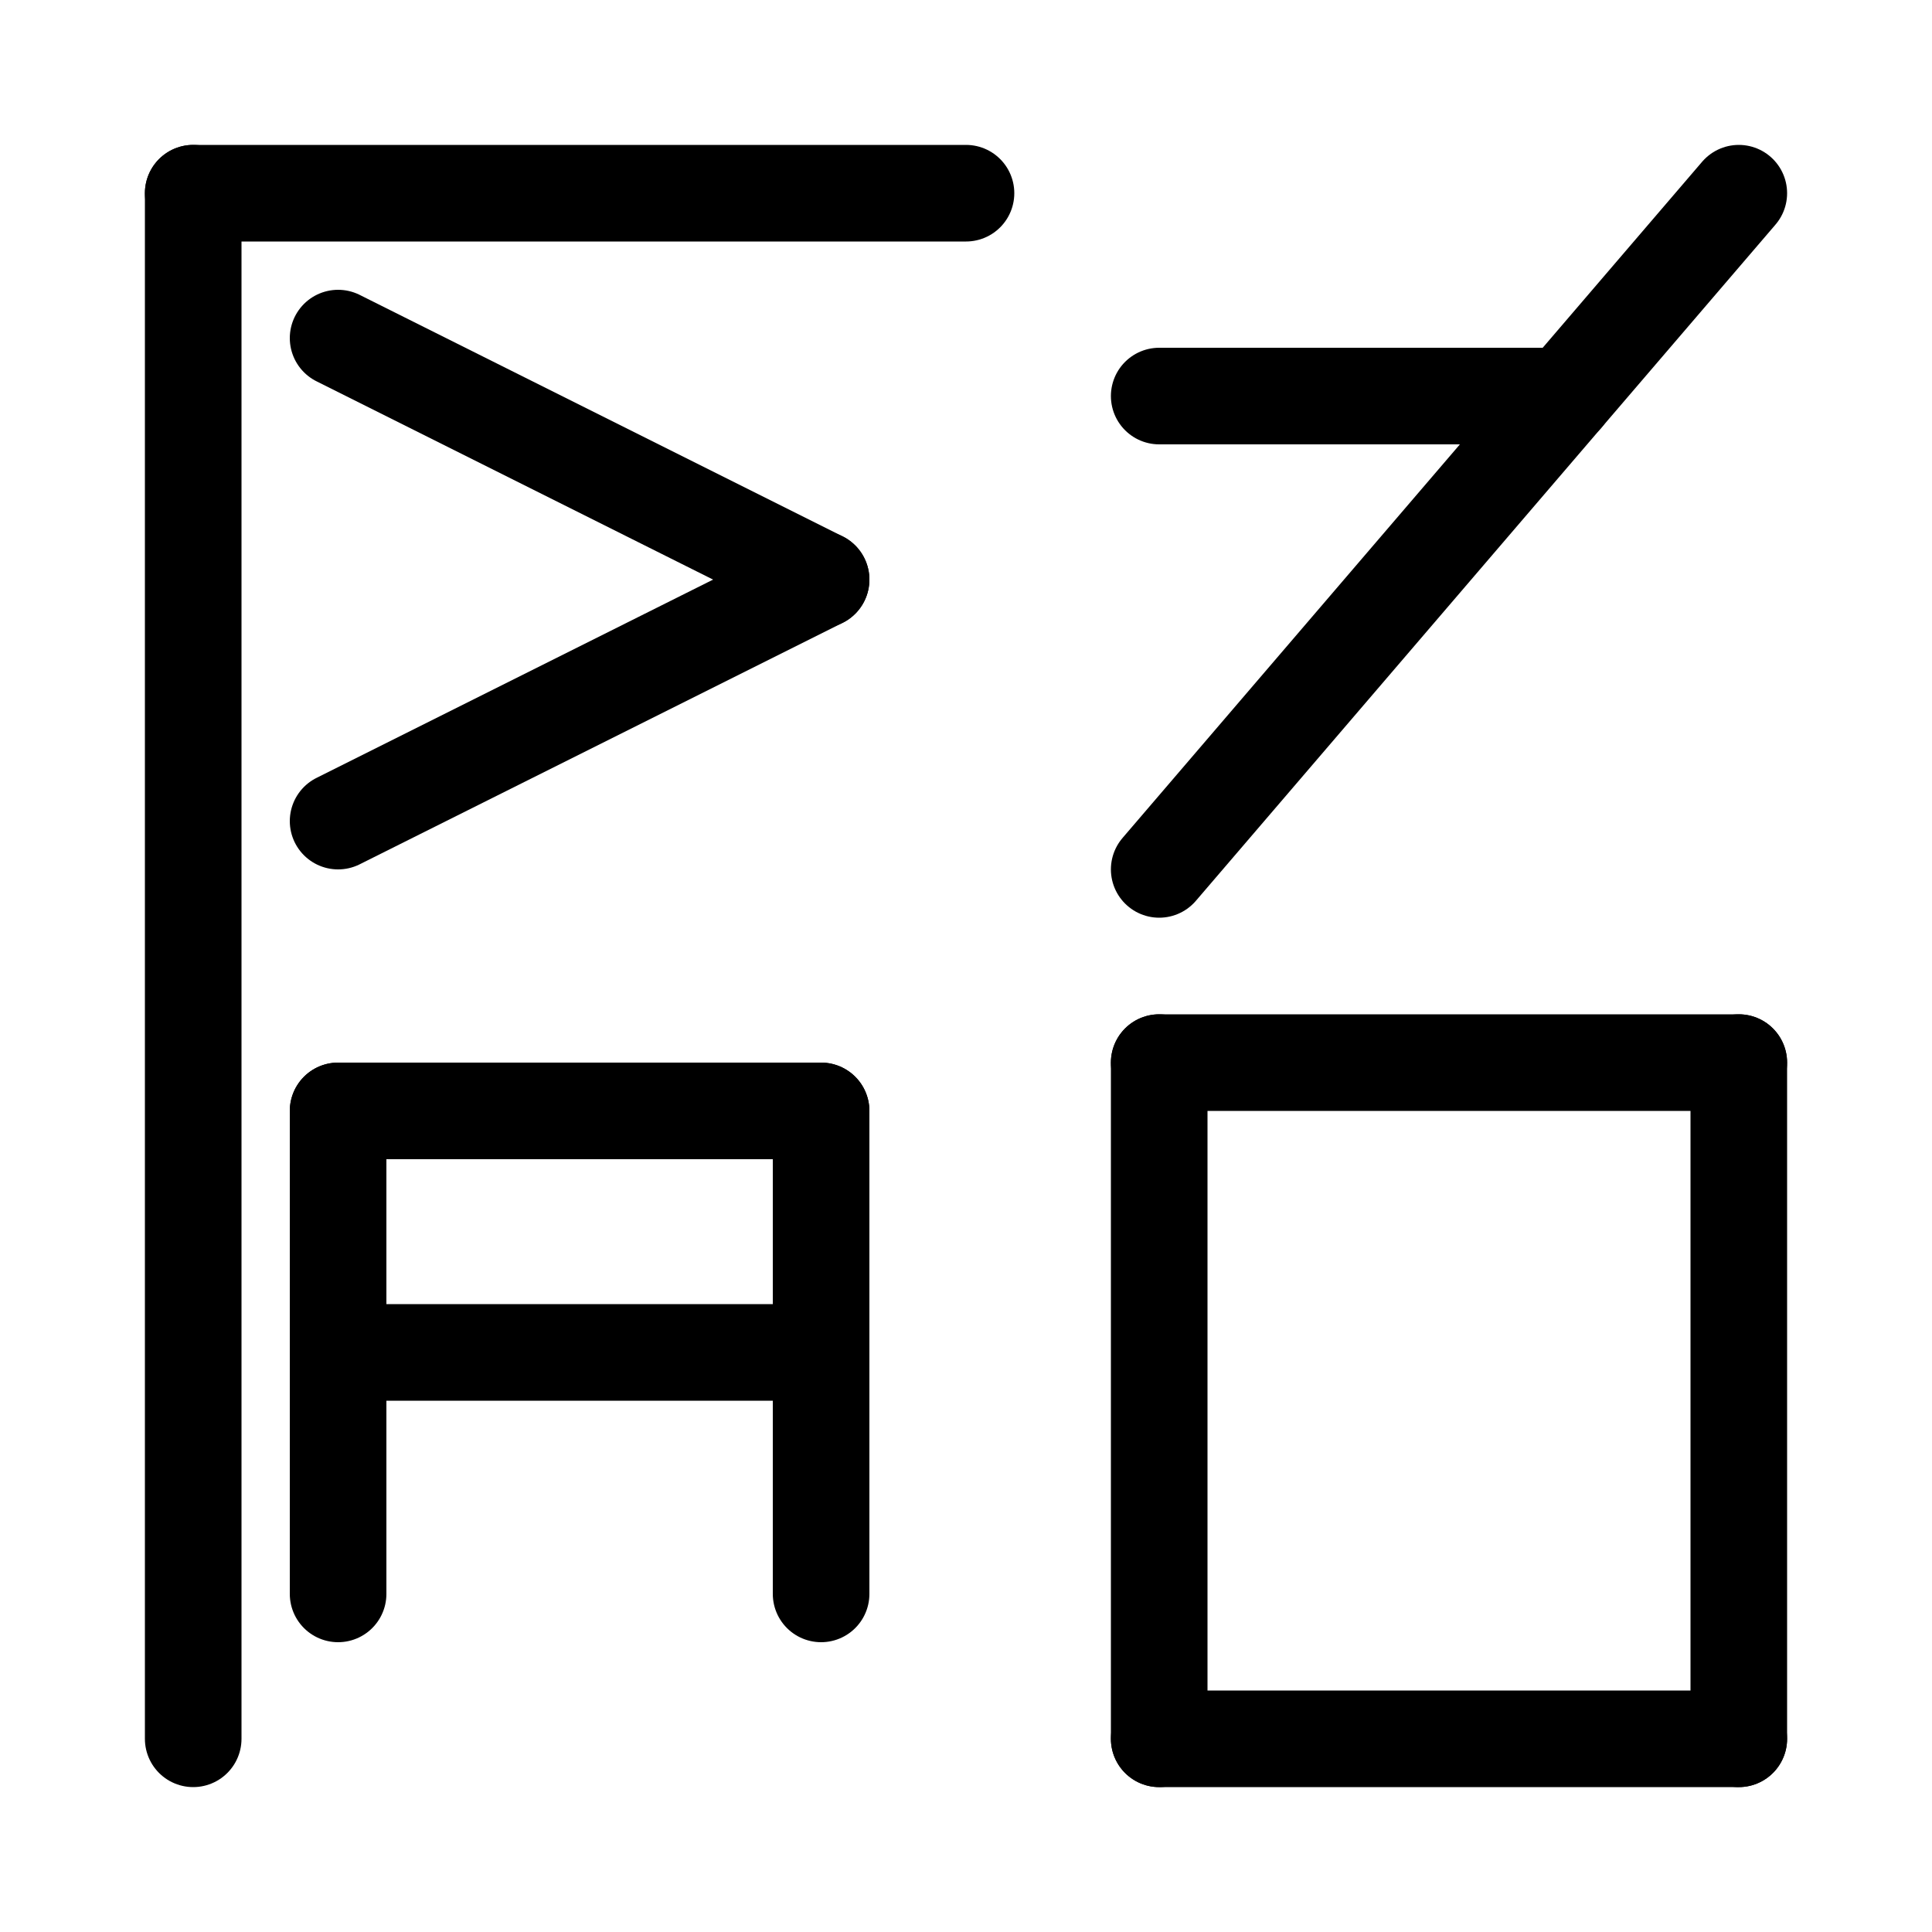
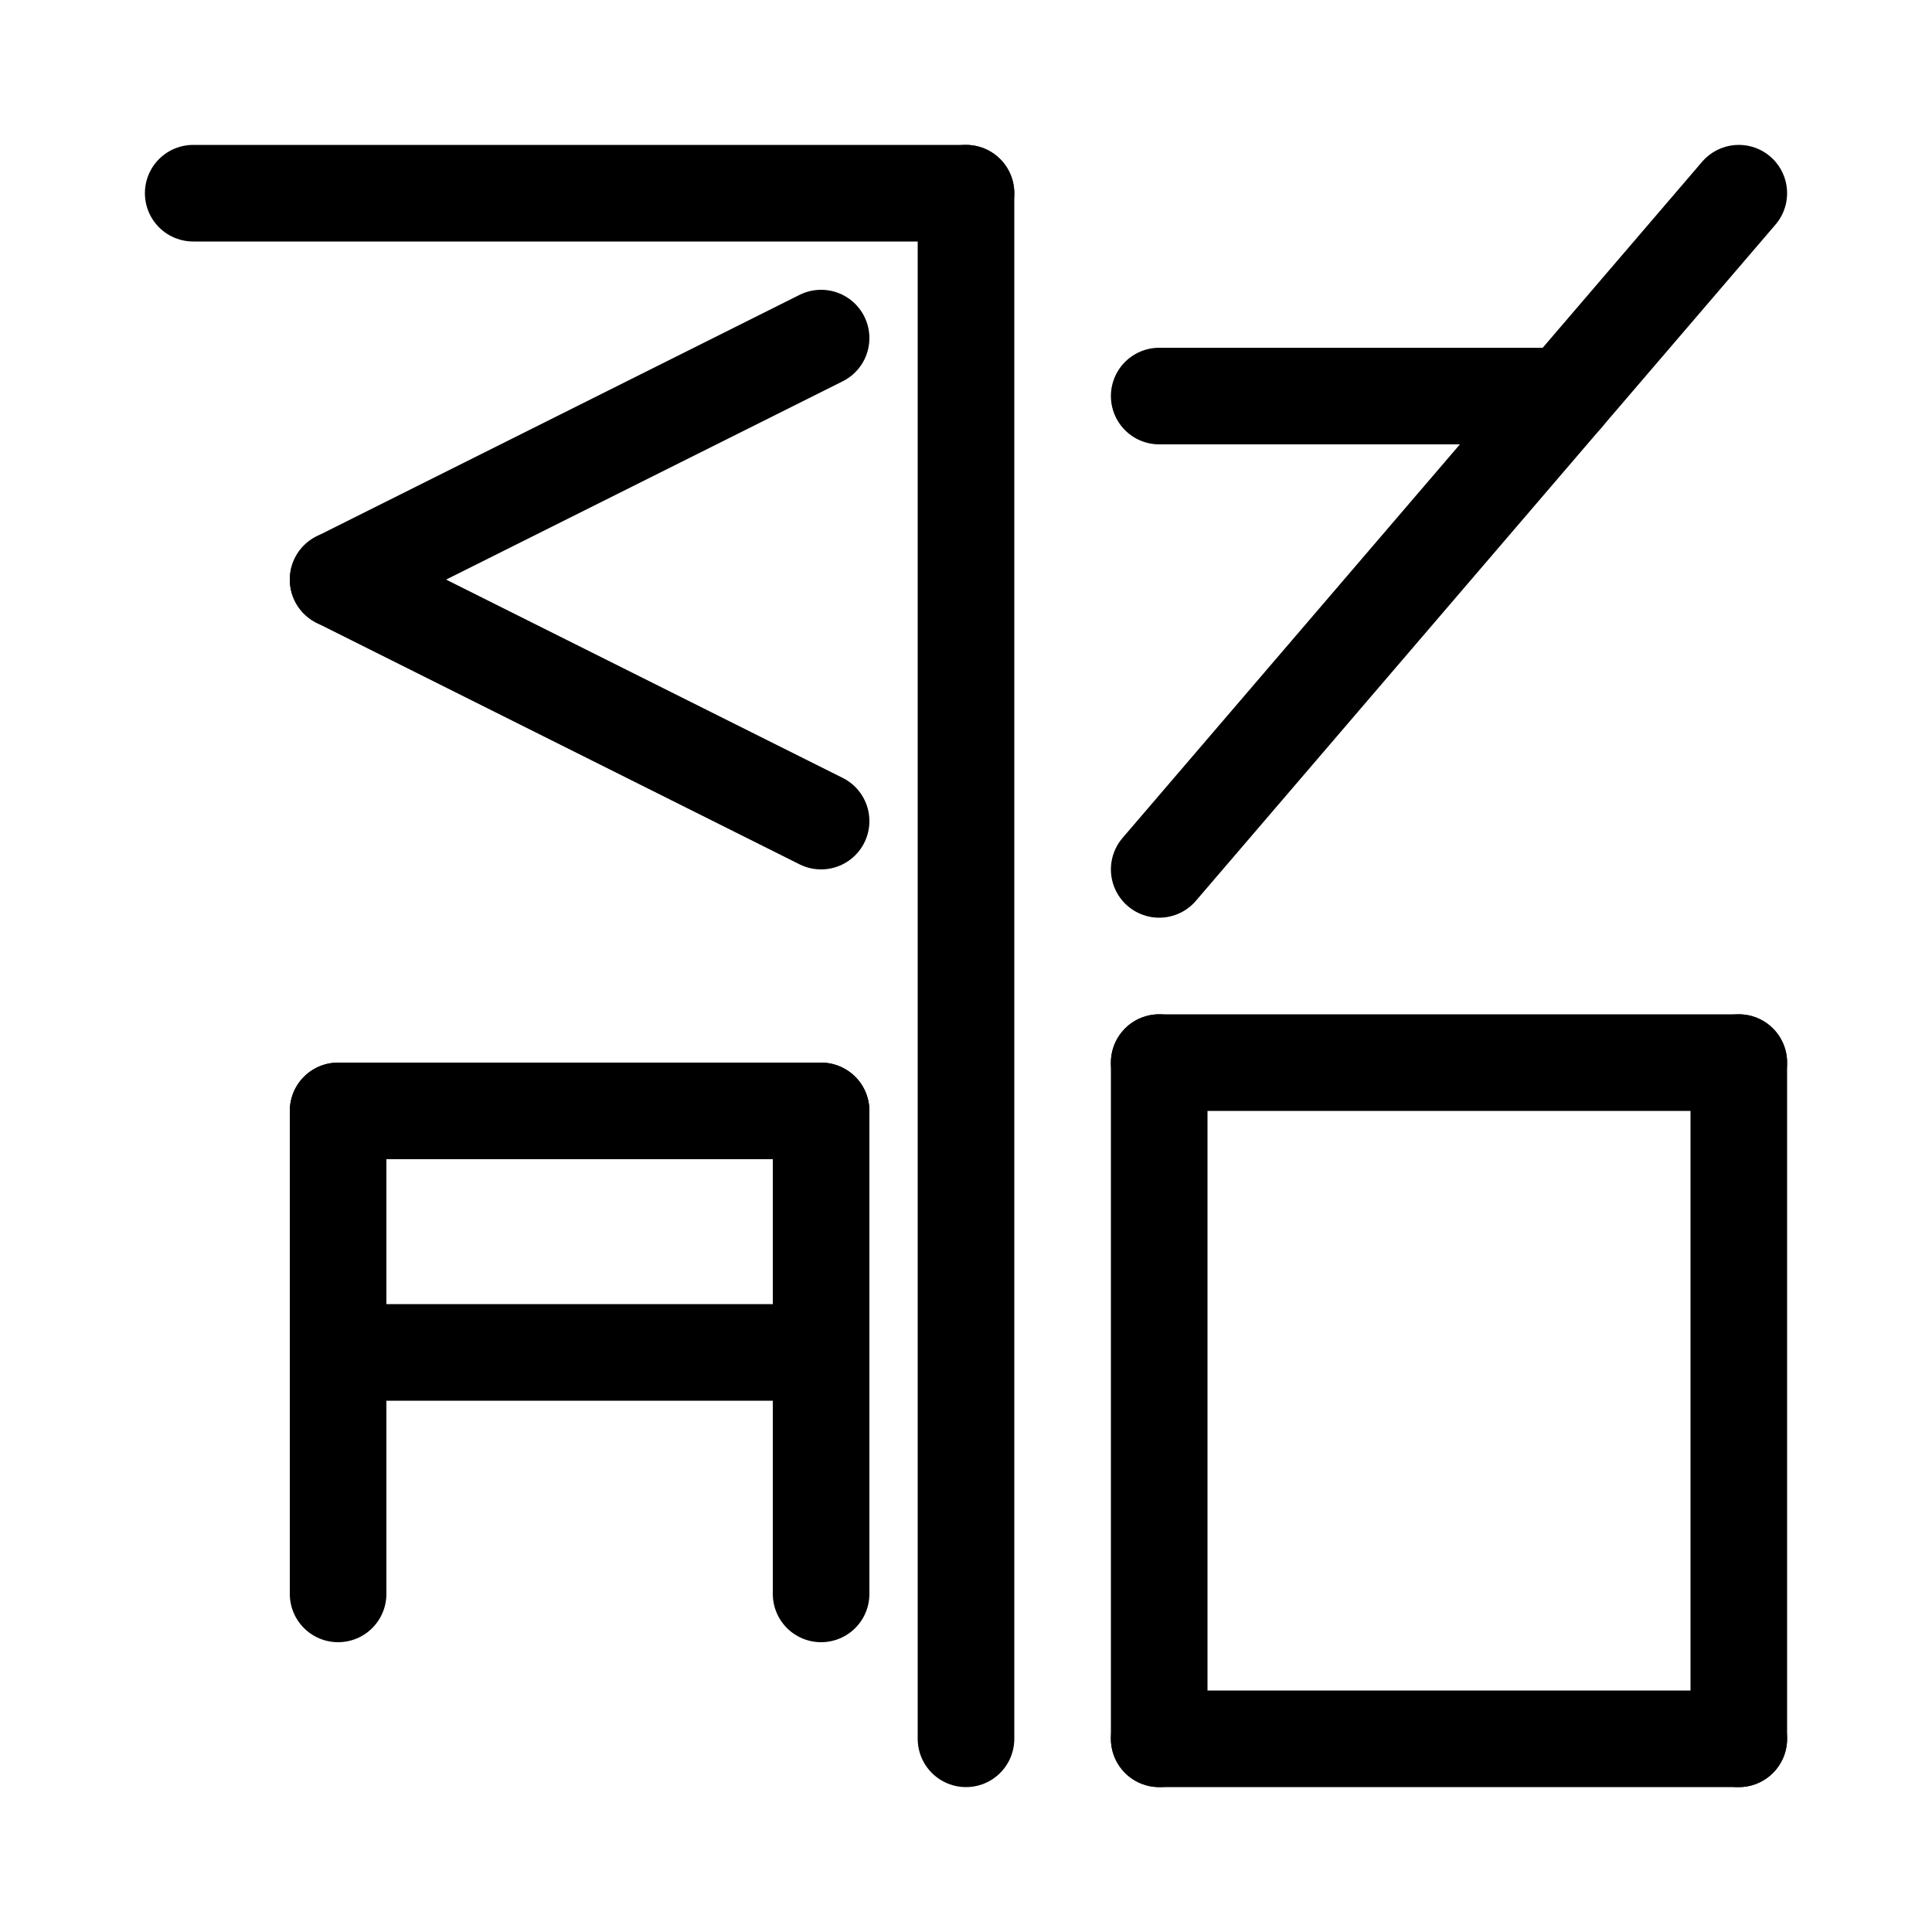
<svg xmlns="http://www.w3.org/2000/svg" width="40" height="40">
  <rect width="100%" height="100%" fill="white" />
  <g stroke="black" stroke-width="2" stroke-linecap="round">
    <g transform="" transform-origin="12 20">
      <line x1="4" y1="4" x2="20" y2="4" />
-       <line x1="4" y1="4" x2="4" y2="36" />
+       <line x1="20" y1="4" x2="20" y2="36" />
    </g>
    <g transform="" transform-origin="12 12">
-       <line x1="7" y1="7" x2="17" y2="12" />
-       <line x1="17" y1="12" x2="7" y2="17" />
+       <line x1="17" y1="7" x2="7" y2="12" />
+       <line x1="7" y1="12" x2="17" y2="17" />
    </g>
    <g transform="" transform-origin="12 28">
      <line x1="7" y1="28" x2="17" y2="28" />
      <line x1="7" y1="23" x2="17" y2="23" />
      <line x1="7" y1="23" x2="7" y2="33" />
      <line x1="17" y1="23" x2="17" y2="33" />
    </g>
    <g transform="" transform-origin="30 11">
      <line x1="36" y1="4" x2="24" y2="18" />
      <line x1="24" y1="8.2" x2="32.4" y2="8.2" />
    </g>
    <g transform="" transform-origin="30 29">
      <line x1="24" y1="22" x2="36" y2="22" />
      <line x1="24" y1="36" x2="36" y2="36" />
      <line x1="24" y1="22" x2="24" y2="36" />
      <line x1="36" y1="22" x2="36" y2="36" />
    </g>
  </g>
</svg>
